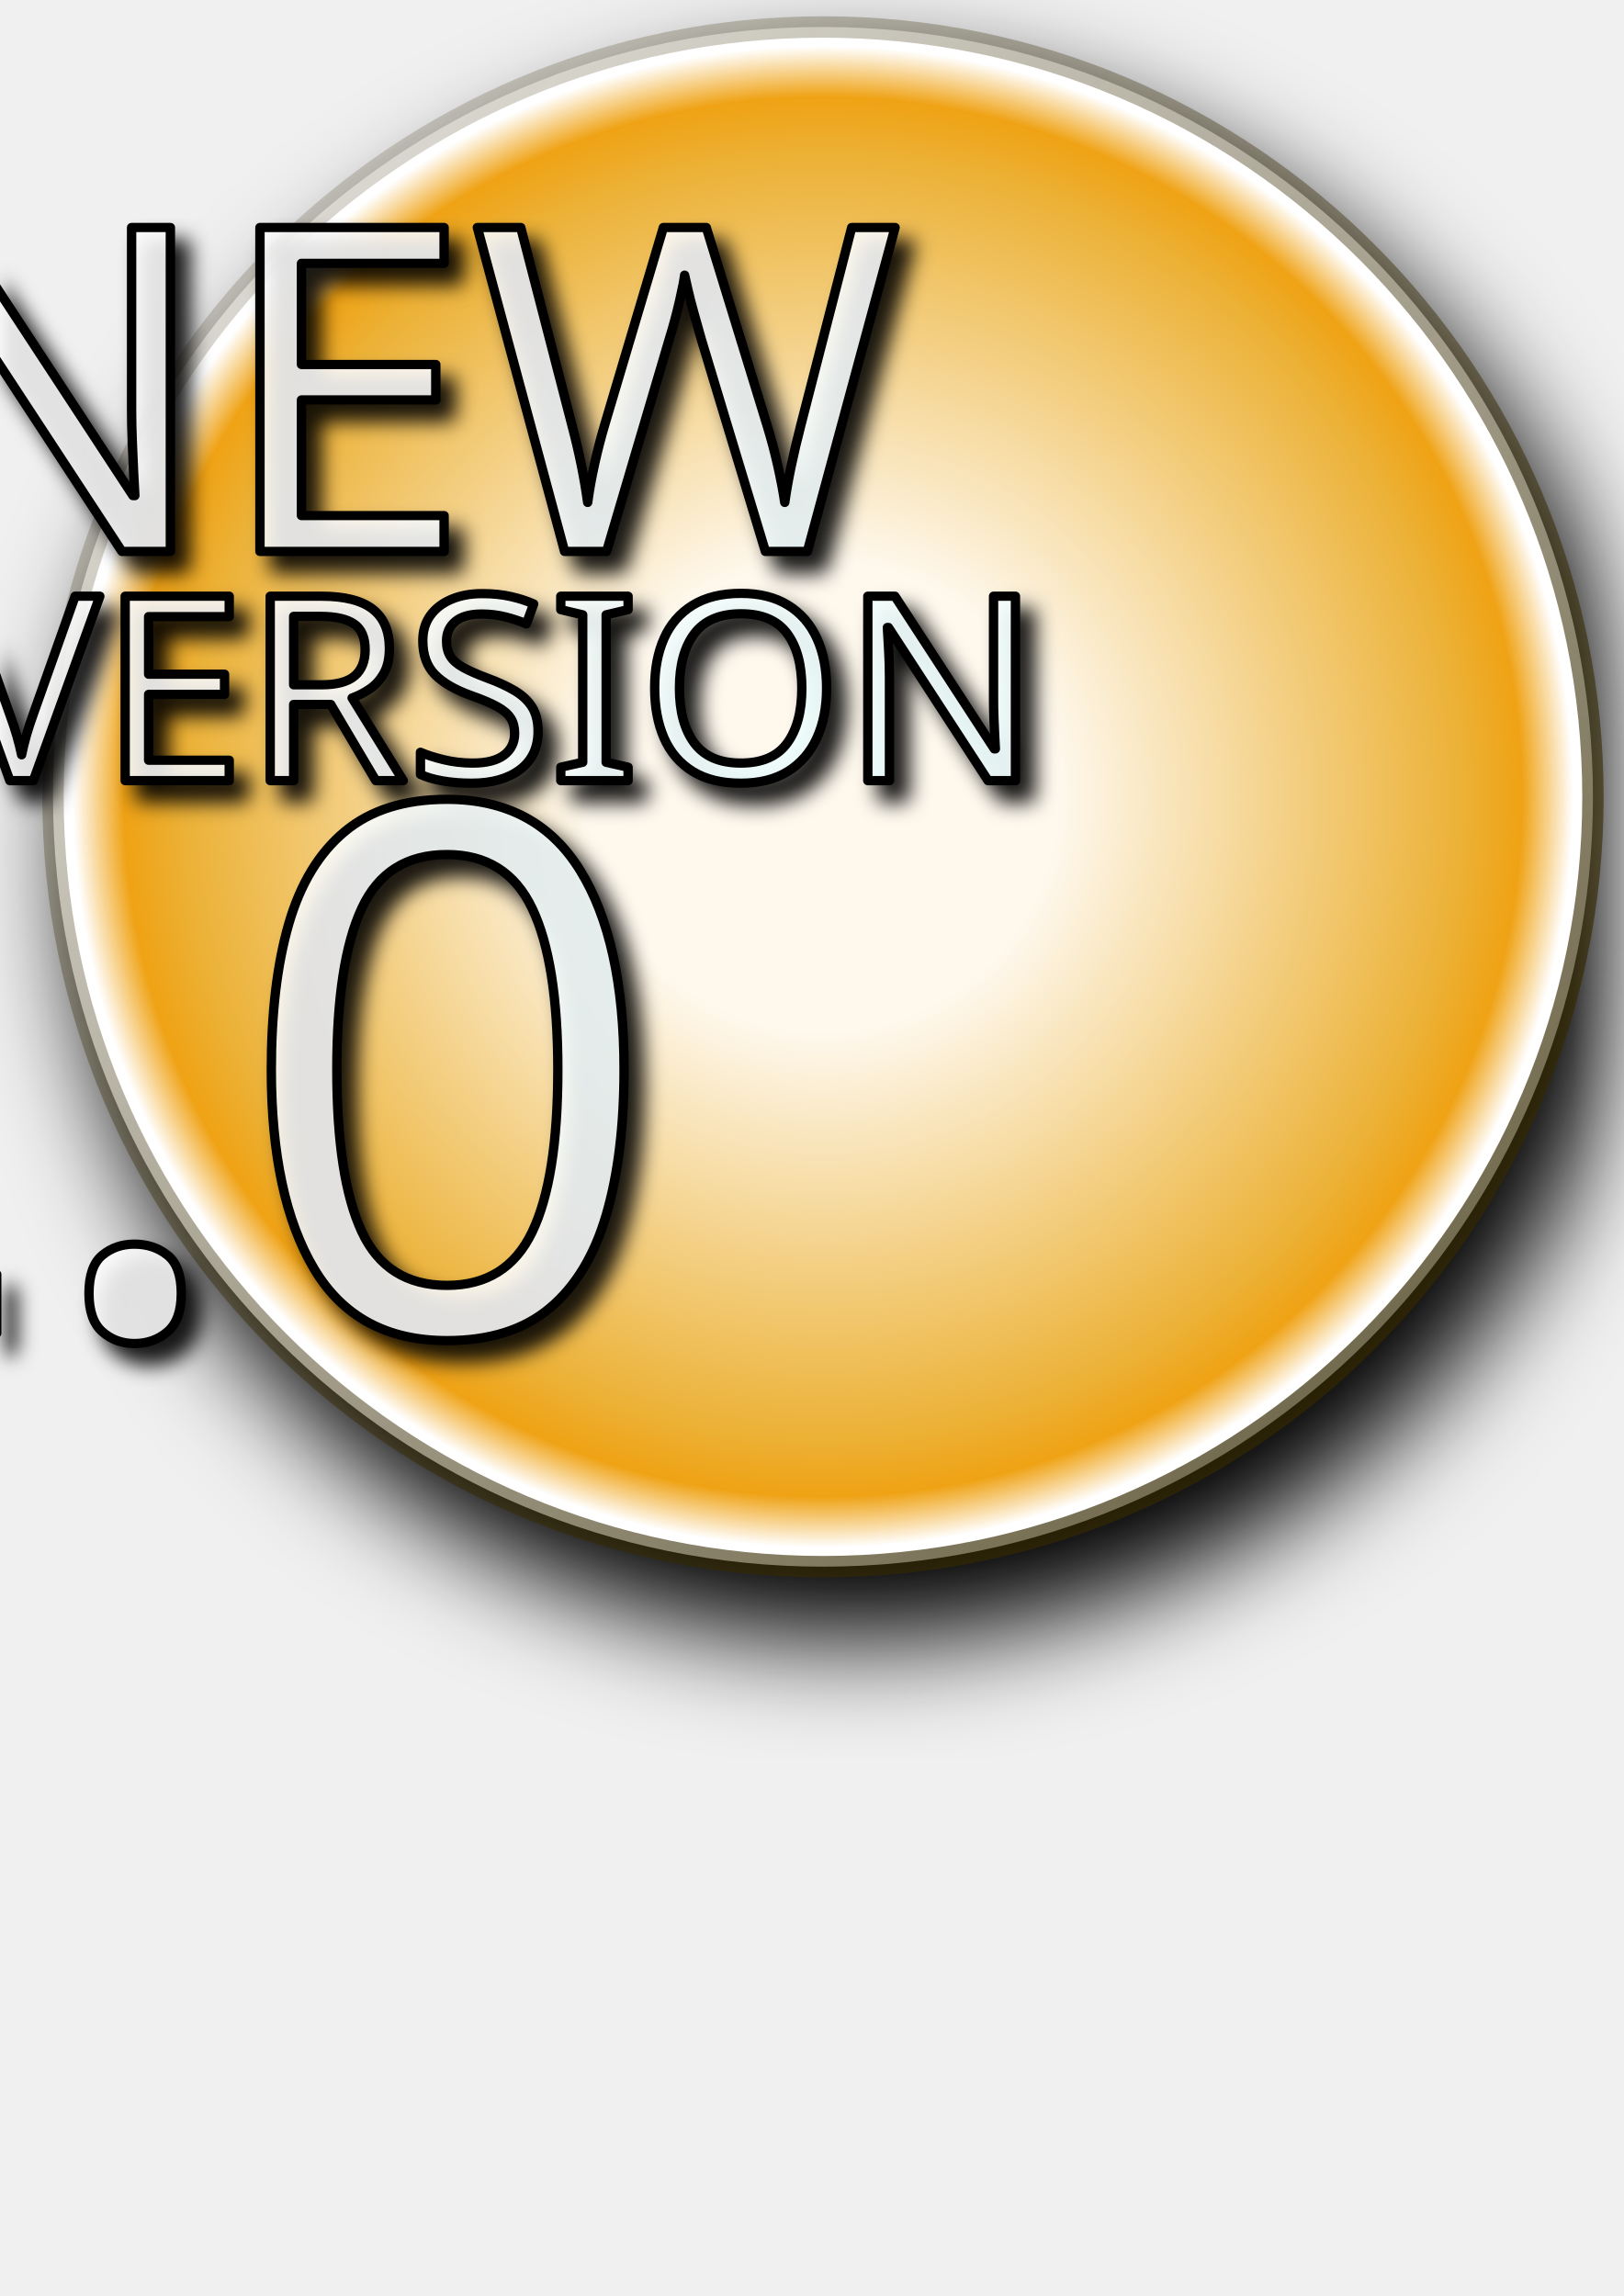
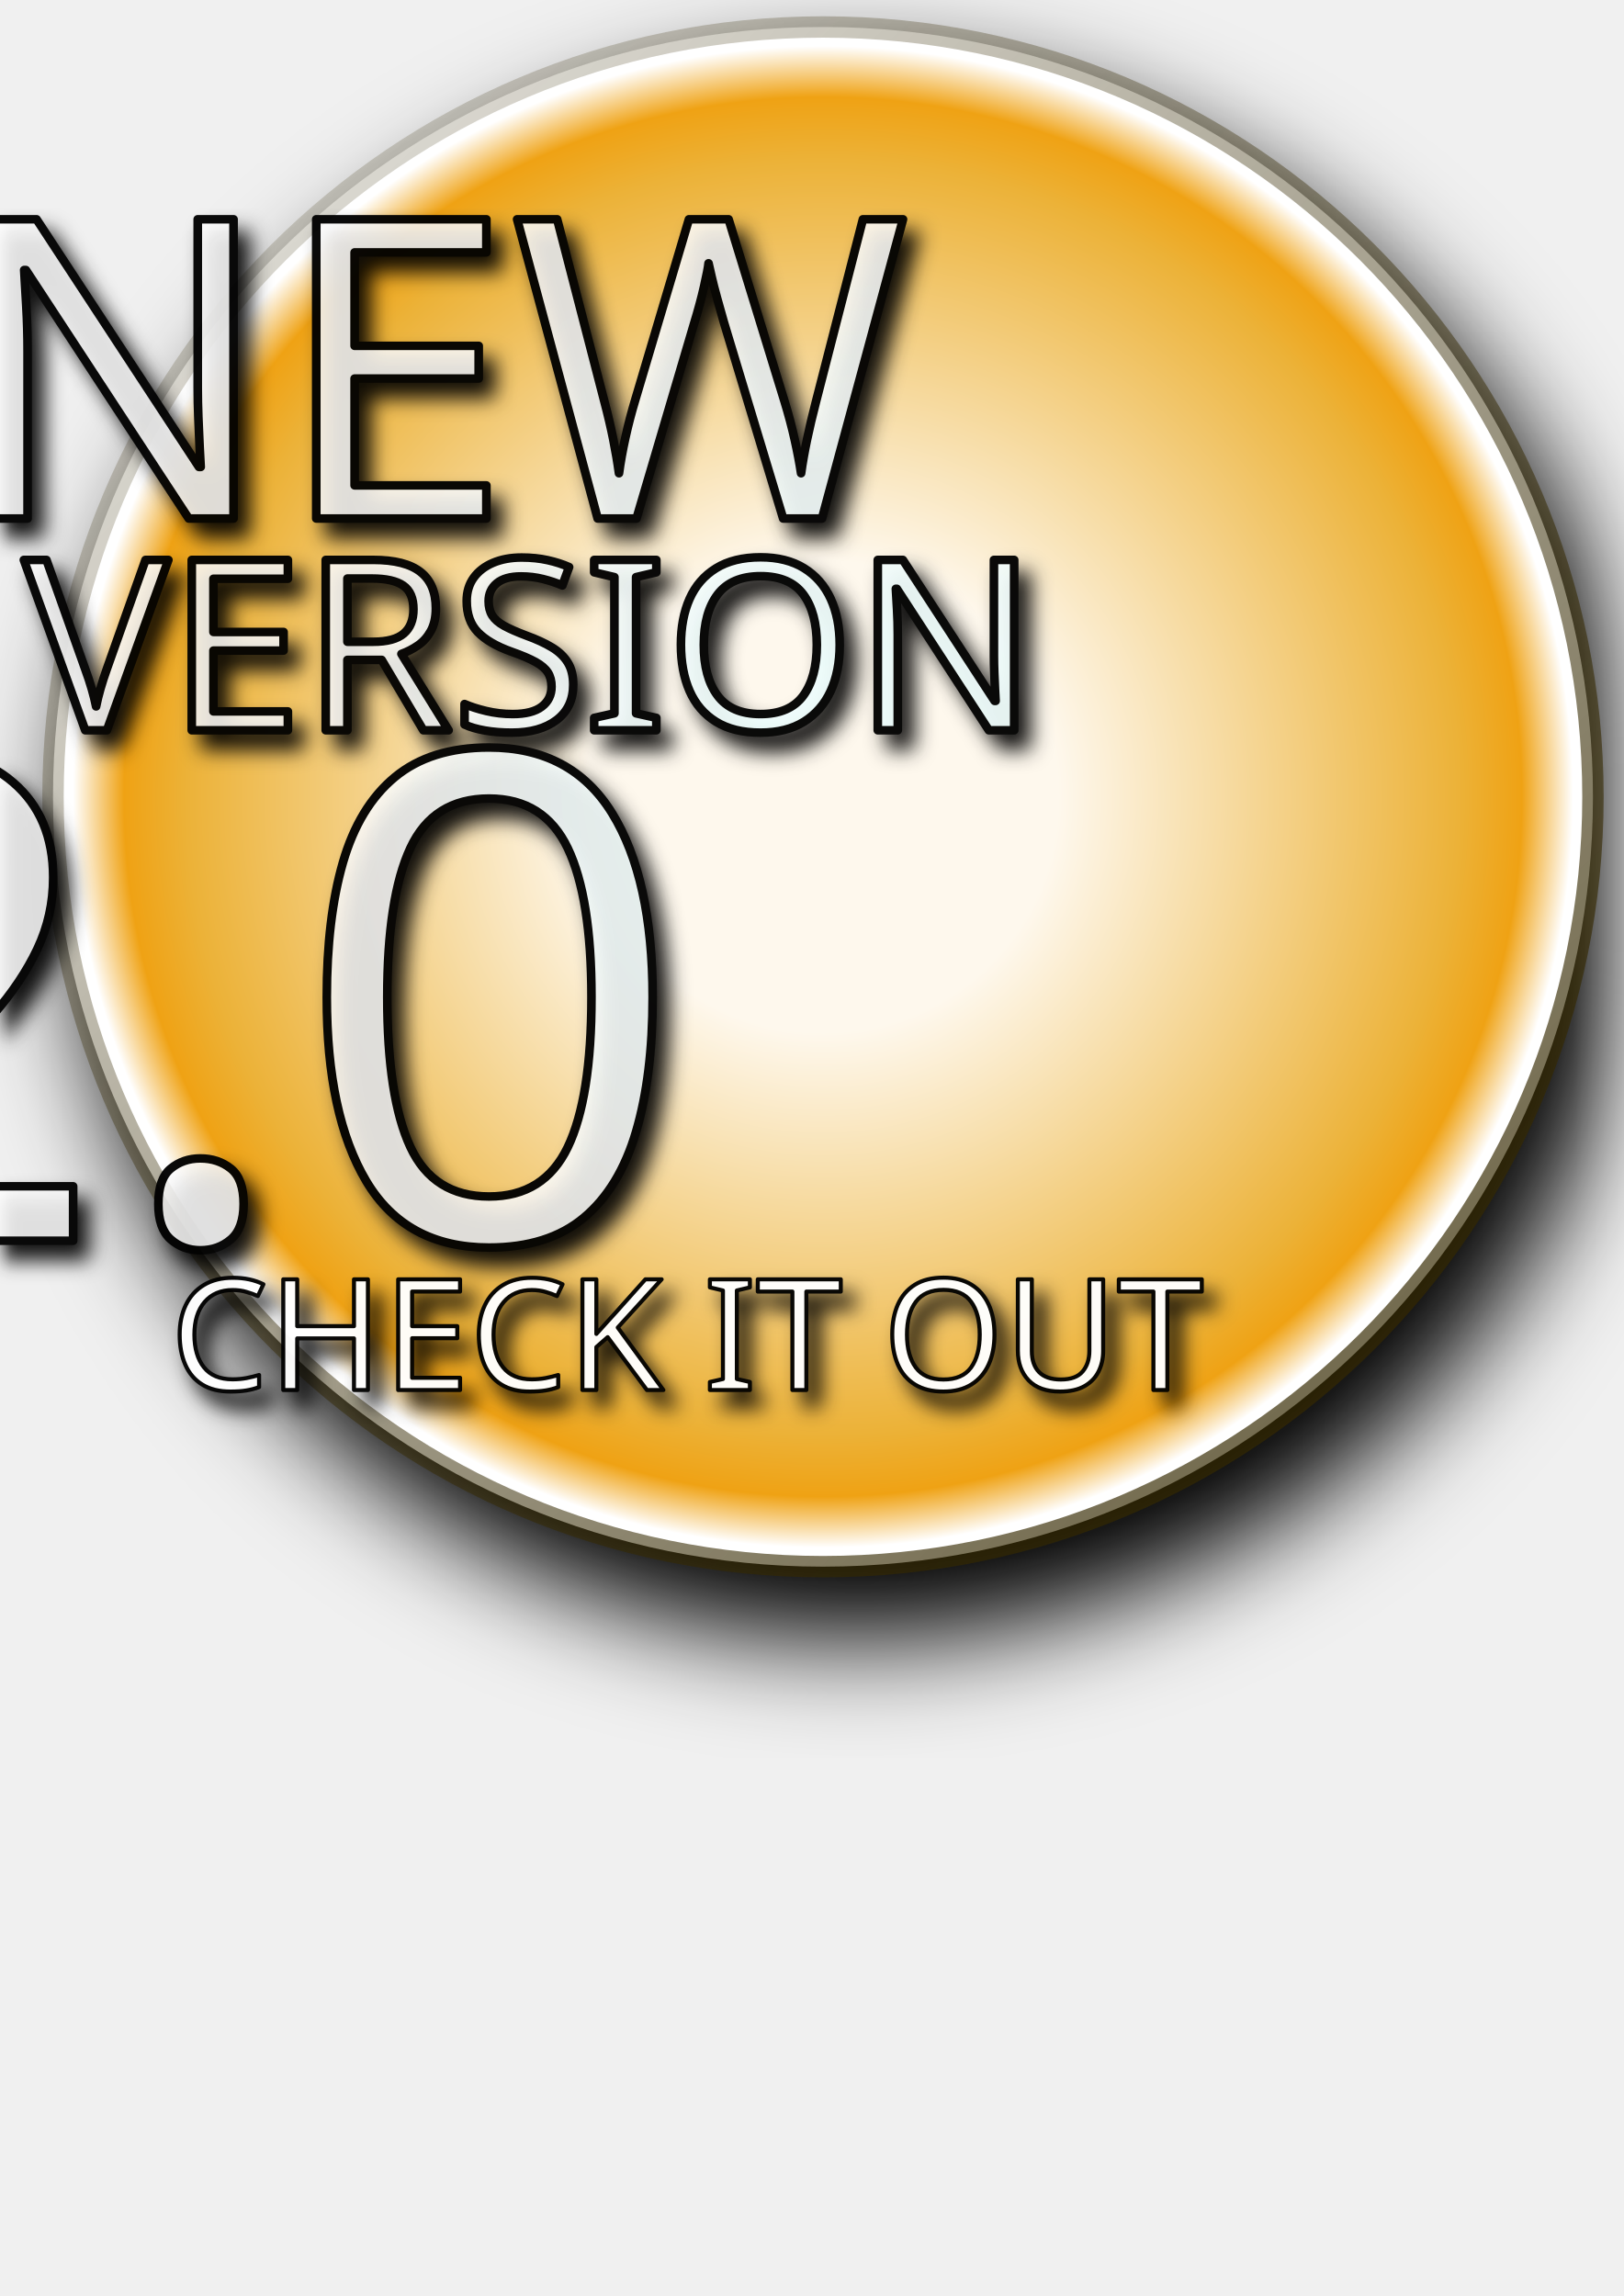
<svg xmlns="http://www.w3.org/2000/svg" xmlns:xlink="http://www.w3.org/1999/xlink" width="210mm" height="297mm" viewBox="0 0 744.094 1052.362" id="svg2" version="1.1" enable-background="new">
  <defs id="defs4">
    <linearGradient id="linearGradient4640">
      <stop style="stop-color:#ecfffe;stop-opacity:0.968" offset="0" id="stop4642" />
      <stop style="stop-color:#ffffff;stop-opacity:0.872" offset="1" id="stop4644" />
    </linearGradient>
    <linearGradient id="linearGradient4576">
      <stop id="stop4578" offset="0" style="stop-color:#fef8ed;stop-opacity:1" />
      <stop style="stop-color:#fef8ed;stop-opacity:1" offset="0.314" id="stop4586" />
      <stop style="stop-color:#ecb238;stop-opacity:1" offset="0.848" id="stop4580" />
      <stop style="stop-color:#efa214;stop-opacity:1" offset="0.932" id="stop4582" />
      <stop id="stop4584" offset="1" style="stop-color:#ffffff;stop-opacity:1" />
    </linearGradient>
    <linearGradient id="linearGradient4422">
      <stop style="stop-color:#352900;stop-opacity:1;" offset="0" id="stop4424" />
      <stop style="stop-color:#352900;stop-opacity:0;" offset="1" id="stop4426" />
    </linearGradient>
    <linearGradient id="linearGradient4203">
      <stop style="stop-color:#fce9c3;stop-opacity:1" offset="0" id="stop4205" />
      <stop id="stop4215" offset="0.848" style="stop-color:#ecb238;stop-opacity:1" />
      <stop id="stop4213" offset="0.932" style="stop-color:#efa214;stop-opacity:1" />
      <stop style="stop-color:#ffffff;stop-opacity:1" offset="1" id="stop4207" />
    </linearGradient>
    <radialGradient xlink:href="#linearGradient4576" id="radialGradient4211" cx="377.143" cy="365.219" fx="377.143" fy="365.219" r="362.107" gradientUnits="userSpaceOnUse" gradientTransform="matrix(0.9491112,0,0,0.9502871,19.19232,18.15611)" />
-     <filter style="color-interpolation-filters:sRGB" id="filter4396" x="-0.025" width="1.05" y="-0.023" height="1.046">
-       <feGaussianBlur stdDeviation="4.5" id="feGaussianBlur4398" />
-     </filter>
    <linearGradient xlink:href="#linearGradient4422" id="linearGradient4428" x1="906.098" y1="957.761" x2="-51.294" y2="-83.292" gradientUnits="userSpaceOnUse" />
    <radialGradient xlink:href="#linearGradient4203" id="radialGradient4211-9" cx="377.143" cy="365.219" fx="377.143" fy="365.219" r="362.107" gradientUnits="userSpaceOnUse" gradientTransform="matrix(0.9491112,0,0,0.9502871,19.19232,18.15611)" />
    <linearGradient xlink:href="#linearGradient4422" id="linearGradient4466" gradientUnits="userSpaceOnUse" x1="19.386" y1="365.219" x2="734.9" y2="365.219" />
    <radialGradient xlink:href="#linearGradient4203" id="radialGradient4211-1" cx="377.143" cy="365.219" fx="377.143" fy="365.219" r="362.107" gradientUnits="userSpaceOnUse" gradientTransform="matrix(0.9491112,0,0,0.9502871,19.19232,18.15611)" />
    <linearGradient xlink:href="#linearGradient4422" id="linearGradient4485" gradientUnits="userSpaceOnUse" x1="19.386" y1="365.219" x2="734.9" y2="365.219" />
    <filter style="color-interpolation-filters:sRGB" id="filter4552" x="-0.084" width="1.168" y="-0.084" height="1.168">
      <feGaussianBlur stdDeviation="24.7" id="feGaussianBlur4554" />
    </filter>
-     <radialGradient xlink:href="#linearGradient4640" id="radialGradient4688" gradientUnits="userSpaceOnUse" gradientTransform="matrix(1,0,0,1.082199,0,-30.85443)" cx="387" cy="375.362" fx="387" fy="375.362" r="241.219" />
-     <radialGradient xlink:href="#linearGradient4640" id="radialGradient4690" gradientUnits="userSpaceOnUse" gradientTransform="matrix(1,0,0,1.082199,0,-30.85443)" cx="387" cy="375.362" fx="387" fy="375.362" r="241.219" />
-     <radialGradient xlink:href="#linearGradient4640" id="radialGradient4692" gradientUnits="userSpaceOnUse" gradientTransform="matrix(1,0,0,1.082199,0,-30.85443)" cx="387" cy="375.362" fx="387" fy="375.362" r="241.219" />
-     <radialGradient xlink:href="#linearGradient4640" id="radialGradient4694" gradientUnits="userSpaceOnUse" gradientTransform="matrix(1,0,0,1.082199,0,-30.85443)" cx="387" cy="375.362" fx="387" fy="375.362" r="241.219" />
+     <radialGradient xlink:href="#linearGradient4640" id="radialGradient4688" gradientUnits="userSpaceOnUse" gradientTransform="matrix(0.983714,0,0,1.064574,13.7941,-44.02831)" cx="387" cy="375.362" fx="387" fy="375.362" r="241.219" />
+     <radialGradient xlink:href="#linearGradient4640" id="radialGradient4690" gradientUnits="userSpaceOnUse" gradientTransform="matrix(0.983714,0,0,1.064574,13.79035,-44.03203)" cx="387" cy="375.362" fx="387" fy="375.362" r="241.219" />
+     <radialGradient xlink:href="#linearGradient4640" id="radialGradient4692" gradientUnits="userSpaceOnUse" gradientTransform="matrix(0.983714,0,0,1.064574,13.74365,-44.07852)" cx="387" cy="375.362" fx="387" fy="375.362" r="241.219" />
+     <radialGradient xlink:href="#linearGradient4640" id="radialGradient4688-8" gradientUnits="userSpaceOnUse" gradientTransform="matrix(0.983714,0,0,1.064574,13.7941,-44.02831)" cx="387" cy="375.362" fx="387" fy="375.362" r="241.219" />
+     <radialGradient xlink:href="#linearGradient4640" id="radialGradient4321" gradientUnits="userSpaceOnUse" gradientTransform="matrix(0.983714,0,0,1.064574,13.7941,-44.02831)" cx="387" cy="375.362" fx="387" fy="375.362" r="241.219" />
+     <radialGradient xlink:href="#linearGradient4640" id="radialGradient4329" gradientUnits="userSpaceOnUse" gradientTransform="matrix(0.983714,0,0,1.064574,13.7941,-44.02831)" cx="387" cy="375.362" fx="387" fy="375.362" r="241.219" />
+     <radialGradient xlink:href="#linearGradient4640" id="radialGradient4337" gradientUnits="userSpaceOnUse" gradientTransform="matrix(0.983714,0,0,1.064574,13.7941,-44.02831)" cx="387" cy="375.362" fx="387" fy="375.362" r="241.219" />
+     <radialGradient xlink:href="#linearGradient4640" id="radialGradient4690-1" gradientUnits="userSpaceOnUse" gradientTransform="matrix(0.983714,0,0,1.064574,13.79035,-44.03203)" cx="387" cy="375.362" fx="387" fy="375.362" r="241.219" />
+     <radialGradient xlink:href="#linearGradient4640" id="radialGradient4352" gradientUnits="userSpaceOnUse" gradientTransform="matrix(0.983714,0,0,1.064574,13.79035,-44.03203)" cx="387" cy="375.362" fx="387" fy="375.362" r="241.219" />
+     <radialGradient xlink:href="#linearGradient4640" id="radialGradient4692-4" gradientUnits="userSpaceOnUse" gradientTransform="matrix(0.983714,0,0,1.064574,13.74365,-44.07852)" cx="387" cy="375.362" fx="387" fy="375.362" r="241.219" />
+     <radialGradient xlink:href="#linearGradient4640" id="radialGradient4367" gradientUnits="userSpaceOnUse" gradientTransform="matrix(0.983714,0,0,1.064574,13.74365,-44.07852)" cx="387" cy="375.362" fx="387" fy="375.362" r="241.219" />
+     <filter style="color-interpolation-filters:sRGB" id="filter4464" x="-0.027" width="1.054" y="-0.022" height="1.043">
+       <feGaussianBlur stdDeviation="4.781" id="feGaussianBlur4466" />
+     </filter>
  </defs>
  <g id="layer1">
    <circle style="opacity:1;fill:#000000;fill-opacity:1;fill-rule:nonzero;stroke:#000000;stroke-width:9.8;stroke-linecap:round;stroke-linejoin:round;stroke-miterlimit:4;stroke-dasharray:none;stroke-dashoffset:319.5;stroke-opacity:1;filter:url(#filter4552)" id="path4152-4" r="352.857" cy="393.339" cx="393.151" />
    <circle style="opacity:1;fill:url(#radialGradient4211);fill-opacity:1;fill-rule:nonzero;stroke:url(#linearGradient4428);stroke-width:9.8;stroke-linecap:round;stroke-linejoin:round;stroke-miterlimit:4;stroke-dasharray:none;stroke-dashoffset:319.5;stroke-opacity:1" id="path4152" r="352.857" cy="365.219" cx="377.143" />
    <path style="opacity:1;fill:url(#radialGradient4211-9);fill-opacity:1;fill-rule:nonzero;stroke:url(#linearGradient4466);stroke-width:9.8;stroke-linecap:round;stroke-linejoin:round;stroke-miterlimit:4;stroke-dasharray:none;stroke-dashoffset:319.5;stroke-opacity:1" id="path4152-6" r="352.857" cy="365.219" cx="377.143" d="" />
    <path style="opacity:1;fill:url(#radialGradient4211-1);fill-opacity:1;fill-rule:nonzero;stroke:url(#linearGradient4485);stroke-width:9.8;stroke-linecap:round;stroke-linejoin:round;stroke-miterlimit:4;stroke-dasharray:none;stroke-dashoffset:319.5;stroke-opacity:1" id="path4152-0" r="352.857" cy="365.219" cx="377.143" d="" />
  </g>
-   <g id="layer2" style="display:inline">
-     <g id="g4164-2" transform="matrix(1.06491,0,0,1.06491,-15.95735,-11.59431)" style="fill:#000000;fill-opacity:0.872;stroke:#000000;stroke-width:4.005;stroke-miterlimit:4;stroke-dasharray:none;stroke-opacity:1;filter:url(#filter4396)">
-       <text transform="scale(1.004879,0.9951444)" id="text4136-9" y="267.515" x="374.579" style="font-style:normal;font-variant:normal;font-weight:normal;font-stretch:normal;font-size:121.866px;line-height:68%;font-family:EurostileTMed;-inkscape-font-specification:EurostileTMed;text-align:center;writing-mode:lr-tb;text-anchor:middle;opacity:1;fill:#000000;fill-opacity:0.872;fill-rule:nonzero;stroke:#000000;stroke-width:4.005;stroke-linecap:round;stroke-linejoin:round;stroke-miterlimit:4;stroke-dasharray:none;stroke-dashoffset:319.5;stroke-opacity:1" xml:space="preserve">
-         <tspan style="font-size:203.11px;line-height:68%;fill:#000000;fill-opacity:0.872;stroke:#000000;stroke-width:4.005;stroke-miterlimit:4;stroke-dasharray:none;stroke-opacity:1" y="267.515" x="374.579" id="tspan4138-5" />
-         <tspan style="font-size:111.711px;line-height:68%;fill:#000000;fill-opacity:0.872;stroke:#000000;stroke-width:4.005;stroke-miterlimit:4;stroke-dasharray:none;stroke-opacity:1" id="tspan4140-0" y="355.823" x="374.579">VERSION</tspan>
-         <tspan id="tspan4142-9" style="font-size:304.666px;line-height:68%;fill:#000000;fill-opacity:0.872;stroke:#000000;stroke-width:4.005;stroke-miterlimit:4;stroke-dasharray:none;stroke-opacity:1" y="431.786" x="374.579" />
+   <g id="layer2" style="display:inline;opacity:0.96">
+     <g transform="translate(5.770805,7.169031)" style="display:inline;opacity:0.96;fill:#000000;fill-opacity:1;stroke:#000000;stroke-opacity:1;filter:url(#filter4464)" id="g4297-3">
+       <text transform="scale(1.004879,0.9951444)" id="text4136-6" y="249.482" x="382.273" style="font-style:normal;font-variant:normal;font-weight:normal;font-stretch:normal;font-size:119.882px;line-height:68%;font-family:EurostileTMed;-inkscape-font-specification:EurostileTMed;text-align:center;writing-mode:lr-tb;text-anchor:middle;opacity:1;fill:#000000;fill-opacity:1;fill-rule:nonzero;stroke:#000000;stroke-width:3.94;stroke-linecap:round;stroke-linejoin:round;stroke-miterlimit:4;stroke-dasharray:none;stroke-dashoffset:319.5;stroke-opacity:1" xml:space="preserve">
+         <tspan style="font-size:199.803px;line-height:68%;fill:#000000;fill-opacity:1;stroke:#000000;stroke-width:3.94;stroke-miterlimit:4;stroke-dasharray:none;stroke-opacity:1" y="249.482" x="382.273" id="tspan4138-7" />
+         <tspan style="font-size:109.891px;line-height:68%;fill:#000000;fill-opacity:1;stroke:#000000;stroke-width:3.94;stroke-miterlimit:4;stroke-dasharray:none;stroke-opacity:1" id="tspan4140-4" y="336.352" x="382.273">VERSION</tspan>
+         <tspan id="tspan4142-0" style="font-size:299.704px;line-height:68%;fill:#000000;fill-opacity:1;stroke:#000000;stroke-width:3.94;stroke-miterlimit:4;stroke-dasharray:none;stroke-opacity:1" y="411.078" x="382.273" />
      </text>
-       <text transform="scale(1.005152,0.9948741)" id="text4144-1" y="594.986" x="369.062" style="font-style:normal;font-variant:normal;font-weight:normal;font-stretch:normal;font-size:318.607px;line-height:100%;font-family:EurostileTMed;-inkscape-font-specification:EurostileTMed;text-align:center;writing-mode:lr-tb;text-anchor:middle;opacity:1;fill:#000000;fill-opacity:0.872;fill-rule:nonzero;stroke:#000000;stroke-width:4.005;stroke-linecap:round;stroke-linejoin:round;stroke-miterlimit:4;stroke-dasharray:none;stroke-dashoffset:319.5;stroke-opacity:1" xml:space="preserve">
-         <tspan style="fill:#000000;fill-opacity:0.872" y="594.986" x="369.062" id="tspan4146-0">2.0</tspan>
+       <text transform="scale(1.005152,0.9948741)" id="text4144-6" y="571.615" x="376.842" style="font-style:normal;font-variant:normal;font-weight:normal;font-stretch:normal;font-size:313.418px;line-height:100%;font-family:EurostileTMed;-inkscape-font-specification:EurostileTMed;text-align:center;writing-mode:lr-tb;text-anchor:middle;opacity:1;fill:#000000;fill-opacity:1;fill-rule:nonzero;stroke:#000000;stroke-width:3.94;stroke-linecap:round;stroke-linejoin:round;stroke-miterlimit:4;stroke-dasharray:none;stroke-dashoffset:319.5;stroke-opacity:1" xml:space="preserve">
+         <tspan style="fill:#000000;fill-opacity:1;stroke:#000000;stroke-width:3.94;stroke-opacity:1" y="571.615" x="376.842" id="tspan4146-0">2.0</tspan>
      </text>
-       <text transform="scale(1.008569,0.9915041)" id="text4148-9" y="257.626" x="363.728" style="font-style:normal;font-variant:normal;font-weight:normal;font-stretch:normal;font-size:196.956px;line-height:100%;font-family:EurostileTMed;-inkscape-font-specification:EurostileTMed;text-align:center;writing-mode:lr-tb;text-anchor:middle;opacity:1;fill:#000000;fill-opacity:0.872;fill-rule:nonzero;stroke:#000000;stroke-width:4.005;stroke-linecap:round;stroke-linejoin:round;stroke-miterlimit:4;stroke-dasharray:none;stroke-dashoffset:319.5;stroke-opacity:1" xml:space="preserve">
-         <tspan style="fill:#000000;fill-opacity:0.872" y="257.626" x="363.728" id="tspan4150-2">NEW</tspan>
+       <text transform="scale(1.008569,0.9915041)" id="text4148-3" y="239.703" x="371.548" style="font-style:normal;font-variant:normal;font-weight:normal;font-stretch:normal;font-size:193.748px;line-height:100%;font-family:EurostileTMed;-inkscape-font-specification:EurostileTMed;text-align:center;writing-mode:lr-tb;text-anchor:middle;opacity:1;fill:#000000;fill-opacity:1;fill-rule:nonzero;stroke:#000000;stroke-width:3.94;stroke-linecap:round;stroke-linejoin:round;stroke-miterlimit:4;stroke-dasharray:none;stroke-dashoffset:319.5;stroke-opacity:1" xml:space="preserve">
+         <tspan style="fill:#000000;fill-opacity:1;stroke:#000000;stroke-width:3.94;stroke-opacity:1" y="239.703" x="371.548" id="tspan4150-0">NEW</tspan>
+       </text>
+       <text id="text4199-6" y="637.115" x="379.442" style="font-style:normal;font-variant:normal;font-weight:normal;font-stretch:normal;font-size:71.066px;line-height:100%;font-family:EurostileTMed;-inkscape-font-specification:EurostileTMed;text-align:center;writing-mode:lr-tb;text-anchor:middle;opacity:1;fill:#000000;fill-opacity:1;fill-rule:nonzero;stroke:#000000;stroke-width:9.8;stroke-linecap:round;stroke-linejoin:round;stroke-miterlimit:4;stroke-dasharray:none;stroke-dashoffset:319.5;stroke-opacity:1" xml:space="preserve">
+         <tspan style="fill:#000000;fill-opacity:1;stroke:#000000;stroke-width:1.857;stroke-opacity:1" y="637.115" x="379.442" id="tspan4201-6">CHECK IT OUT</tspan>
      </text>
    </g>
-     <g id="g4164" transform="matrix(1.06491,0,0,1.06491,-22.76919,-19.27476)" style="fill:url(#radialGradient4694);fill-opacity:1;stroke:#000000;stroke-width:4.005;stroke-miterlimit:4;stroke-dasharray:none;stroke-opacity:1">
-       <text transform="scale(1.004879,0.9951444)" id="text4136" y="267.515" x="374.579" style="font-style:normal;font-variant:normal;font-weight:normal;font-stretch:normal;font-size:121.866px;line-height:68%;font-family:EurostileTMed;-inkscape-font-specification:EurostileTMed;text-align:center;writing-mode:lr-tb;text-anchor:middle;opacity:1;fill:url(#radialGradient4688);fill-opacity:1;fill-rule:nonzero;stroke:#000000;stroke-width:4.005;stroke-linecap:round;stroke-linejoin:round;stroke-miterlimit:4;stroke-dasharray:none;stroke-dashoffset:319.5;stroke-opacity:1" xml:space="preserve">
-         <tspan style="font-size:203.11px;line-height:68%;fill:url(#radialGradient4688);fill-opacity:1;stroke:#000000;stroke-width:4.005;stroke-miterlimit:4;stroke-dasharray:none;stroke-opacity:1" y="267.515" x="374.579" id="tspan4138" />
-         <tspan style="font-size:111.711px;line-height:68%;fill:url(#radialGradient4688);fill-opacity:1;stroke:#000000;stroke-width:4.005;stroke-miterlimit:4;stroke-dasharray:none;stroke-opacity:1" id="tspan4140" y="355.823" x="374.579">VERSION</tspan>
-         <tspan id="tspan4142" style="font-size:304.666px;line-height:68%;fill:url(#radialGradient4688);fill-opacity:1;stroke:#000000;stroke-width:4.005;stroke-miterlimit:4;stroke-dasharray:none;stroke-opacity:1" y="431.786" x="374.579" />
+     <g id="g4297">
+       <text transform="scale(1.004879,0.9951444)" id="text4136" y="249.482" x="382.273" style="font-style:normal;font-variant:normal;font-weight:normal;font-stretch:normal;font-size:119.882px;line-height:68%;font-family:EurostileTMed;-inkscape-font-specification:EurostileTMed;text-align:center;writing-mode:lr-tb;text-anchor:middle;opacity:1;fill:url(#radialGradient4688);fill-opacity:1;fill-rule:nonzero;stroke:#000000;stroke-width:3.94;stroke-linecap:round;stroke-linejoin:round;stroke-miterlimit:4;stroke-dasharray:none;stroke-dashoffset:319.5;stroke-opacity:1" xml:space="preserve">
+         <tspan style="font-size:199.803px;line-height:68%;fill:url(#radialGradient4688);fill-opacity:1;stroke:#000000;stroke-width:3.94;stroke-miterlimit:4;stroke-dasharray:none;stroke-opacity:1" y="249.482" x="382.273" id="tspan4138" />
+         <tspan style="font-size:109.891px;line-height:68%;fill:url(#radialGradient4688);fill-opacity:1;stroke:#000000;stroke-width:3.94;stroke-miterlimit:4;stroke-dasharray:none;stroke-opacity:1" id="tspan4140" y="336.352" x="382.273">VERSION</tspan>
+         <tspan id="tspan4142" style="font-size:299.704px;line-height:68%;fill:url(#radialGradient4688);fill-opacity:1;stroke:#000000;stroke-width:3.94;stroke-miterlimit:4;stroke-dasharray:none;stroke-opacity:1" y="411.078" x="382.273" />
      </text>
-       <text transform="scale(1.005152,0.9948741)" id="text4144" y="594.986" x="369.062" style="font-style:normal;font-variant:normal;font-weight:normal;font-stretch:normal;font-size:318.607px;line-height:100%;font-family:EurostileTMed;-inkscape-font-specification:EurostileTMed;text-align:center;writing-mode:lr-tb;text-anchor:middle;opacity:1;fill:url(#radialGradient4690);fill-opacity:1;fill-rule:nonzero;stroke:#000000;stroke-width:4.005;stroke-linecap:round;stroke-linejoin:round;stroke-miterlimit:4;stroke-dasharray:none;stroke-dashoffset:319.5;stroke-opacity:1" xml:space="preserve">
-         <tspan style="fill:url(#radialGradient4690);fill-opacity:1" y="594.986" x="369.062" id="tspan4146">2.0</tspan>
+       <text transform="scale(1.005152,0.9948741)" id="text4144" y="571.615" x="376.842" style="font-style:normal;font-variant:normal;font-weight:normal;font-stretch:normal;font-size:313.418px;line-height:100%;font-family:EurostileTMed;-inkscape-font-specification:EurostileTMed;text-align:center;writing-mode:lr-tb;text-anchor:middle;opacity:1;fill:url(#radialGradient4690);fill-opacity:1;fill-rule:nonzero;stroke:#000000;stroke-width:3.94;stroke-linecap:round;stroke-linejoin:round;stroke-miterlimit:4;stroke-dasharray:none;stroke-dashoffset:319.5;stroke-opacity:1" xml:space="preserve">
+         <tspan style="fill:url(#radialGradient4690);fill-opacity:1;stroke-width:3.94" y="571.615" x="376.842" id="tspan4146">2.0</tspan>
      </text>
-       <text transform="scale(1.008569,0.9915041)" id="text4148" y="257.626" x="363.728" style="font-style:normal;font-variant:normal;font-weight:normal;font-stretch:normal;font-size:196.956px;line-height:100%;font-family:EurostileTMed;-inkscape-font-specification:EurostileTMed;text-align:center;writing-mode:lr-tb;text-anchor:middle;opacity:1;fill:url(#radialGradient4692);fill-opacity:1;fill-rule:nonzero;stroke:#000000;stroke-width:4.005;stroke-linecap:round;stroke-linejoin:round;stroke-miterlimit:4;stroke-dasharray:none;stroke-dashoffset:319.5;stroke-opacity:1" xml:space="preserve">
-         <tspan style="fill:url(#radialGradient4692);fill-opacity:1" y="257.626" x="363.728" id="tspan4150">NEW</tspan>
+       <text transform="scale(1.008569,0.9915041)" id="text4148" y="239.703" x="371.548" style="font-style:normal;font-variant:normal;font-weight:normal;font-stretch:normal;font-size:193.748px;line-height:100%;font-family:EurostileTMed;-inkscape-font-specification:EurostileTMed;text-align:center;writing-mode:lr-tb;text-anchor:middle;opacity:1;fill:url(#radialGradient4692);fill-opacity:1;fill-rule:nonzero;stroke:#000000;stroke-width:3.94;stroke-linecap:round;stroke-linejoin:round;stroke-miterlimit:4;stroke-dasharray:none;stroke-dashoffset:319.5;stroke-opacity:1" xml:space="preserve">
+         <tspan style="fill:url(#radialGradient4692);fill-opacity:1;stroke-width:3.94" y="239.703" x="371.548" id="tspan4150">NEW</tspan>
+       </text>
+       <text id="text4199" y="637.115" x="379.442" style="font-style:normal;font-variant:normal;font-weight:normal;font-stretch:normal;font-size:71.066px;line-height:100%;font-family:EurostileTMed;-inkscape-font-specification:EurostileTMed;text-align:center;writing-mode:lr-tb;text-anchor:middle;opacity:1;fill:#ffffff;fill-opacity:1;fill-rule:nonzero;stroke:none;stroke-width:9.8;stroke-linecap:round;stroke-linejoin:round;stroke-miterlimit:4;stroke-dasharray:none;stroke-dashoffset:319.5;stroke-opacity:1;" xml:space="preserve">
+         <tspan style="stroke:#000000;stroke-width:1.857;stroke-opacity:1;fill:#ffffff;fill-opacity:1;" y="637.115" x="379.442" id="tspan4201">CHECK IT OUT</tspan>
      </text>
    </g>
  </g>
</svg>
